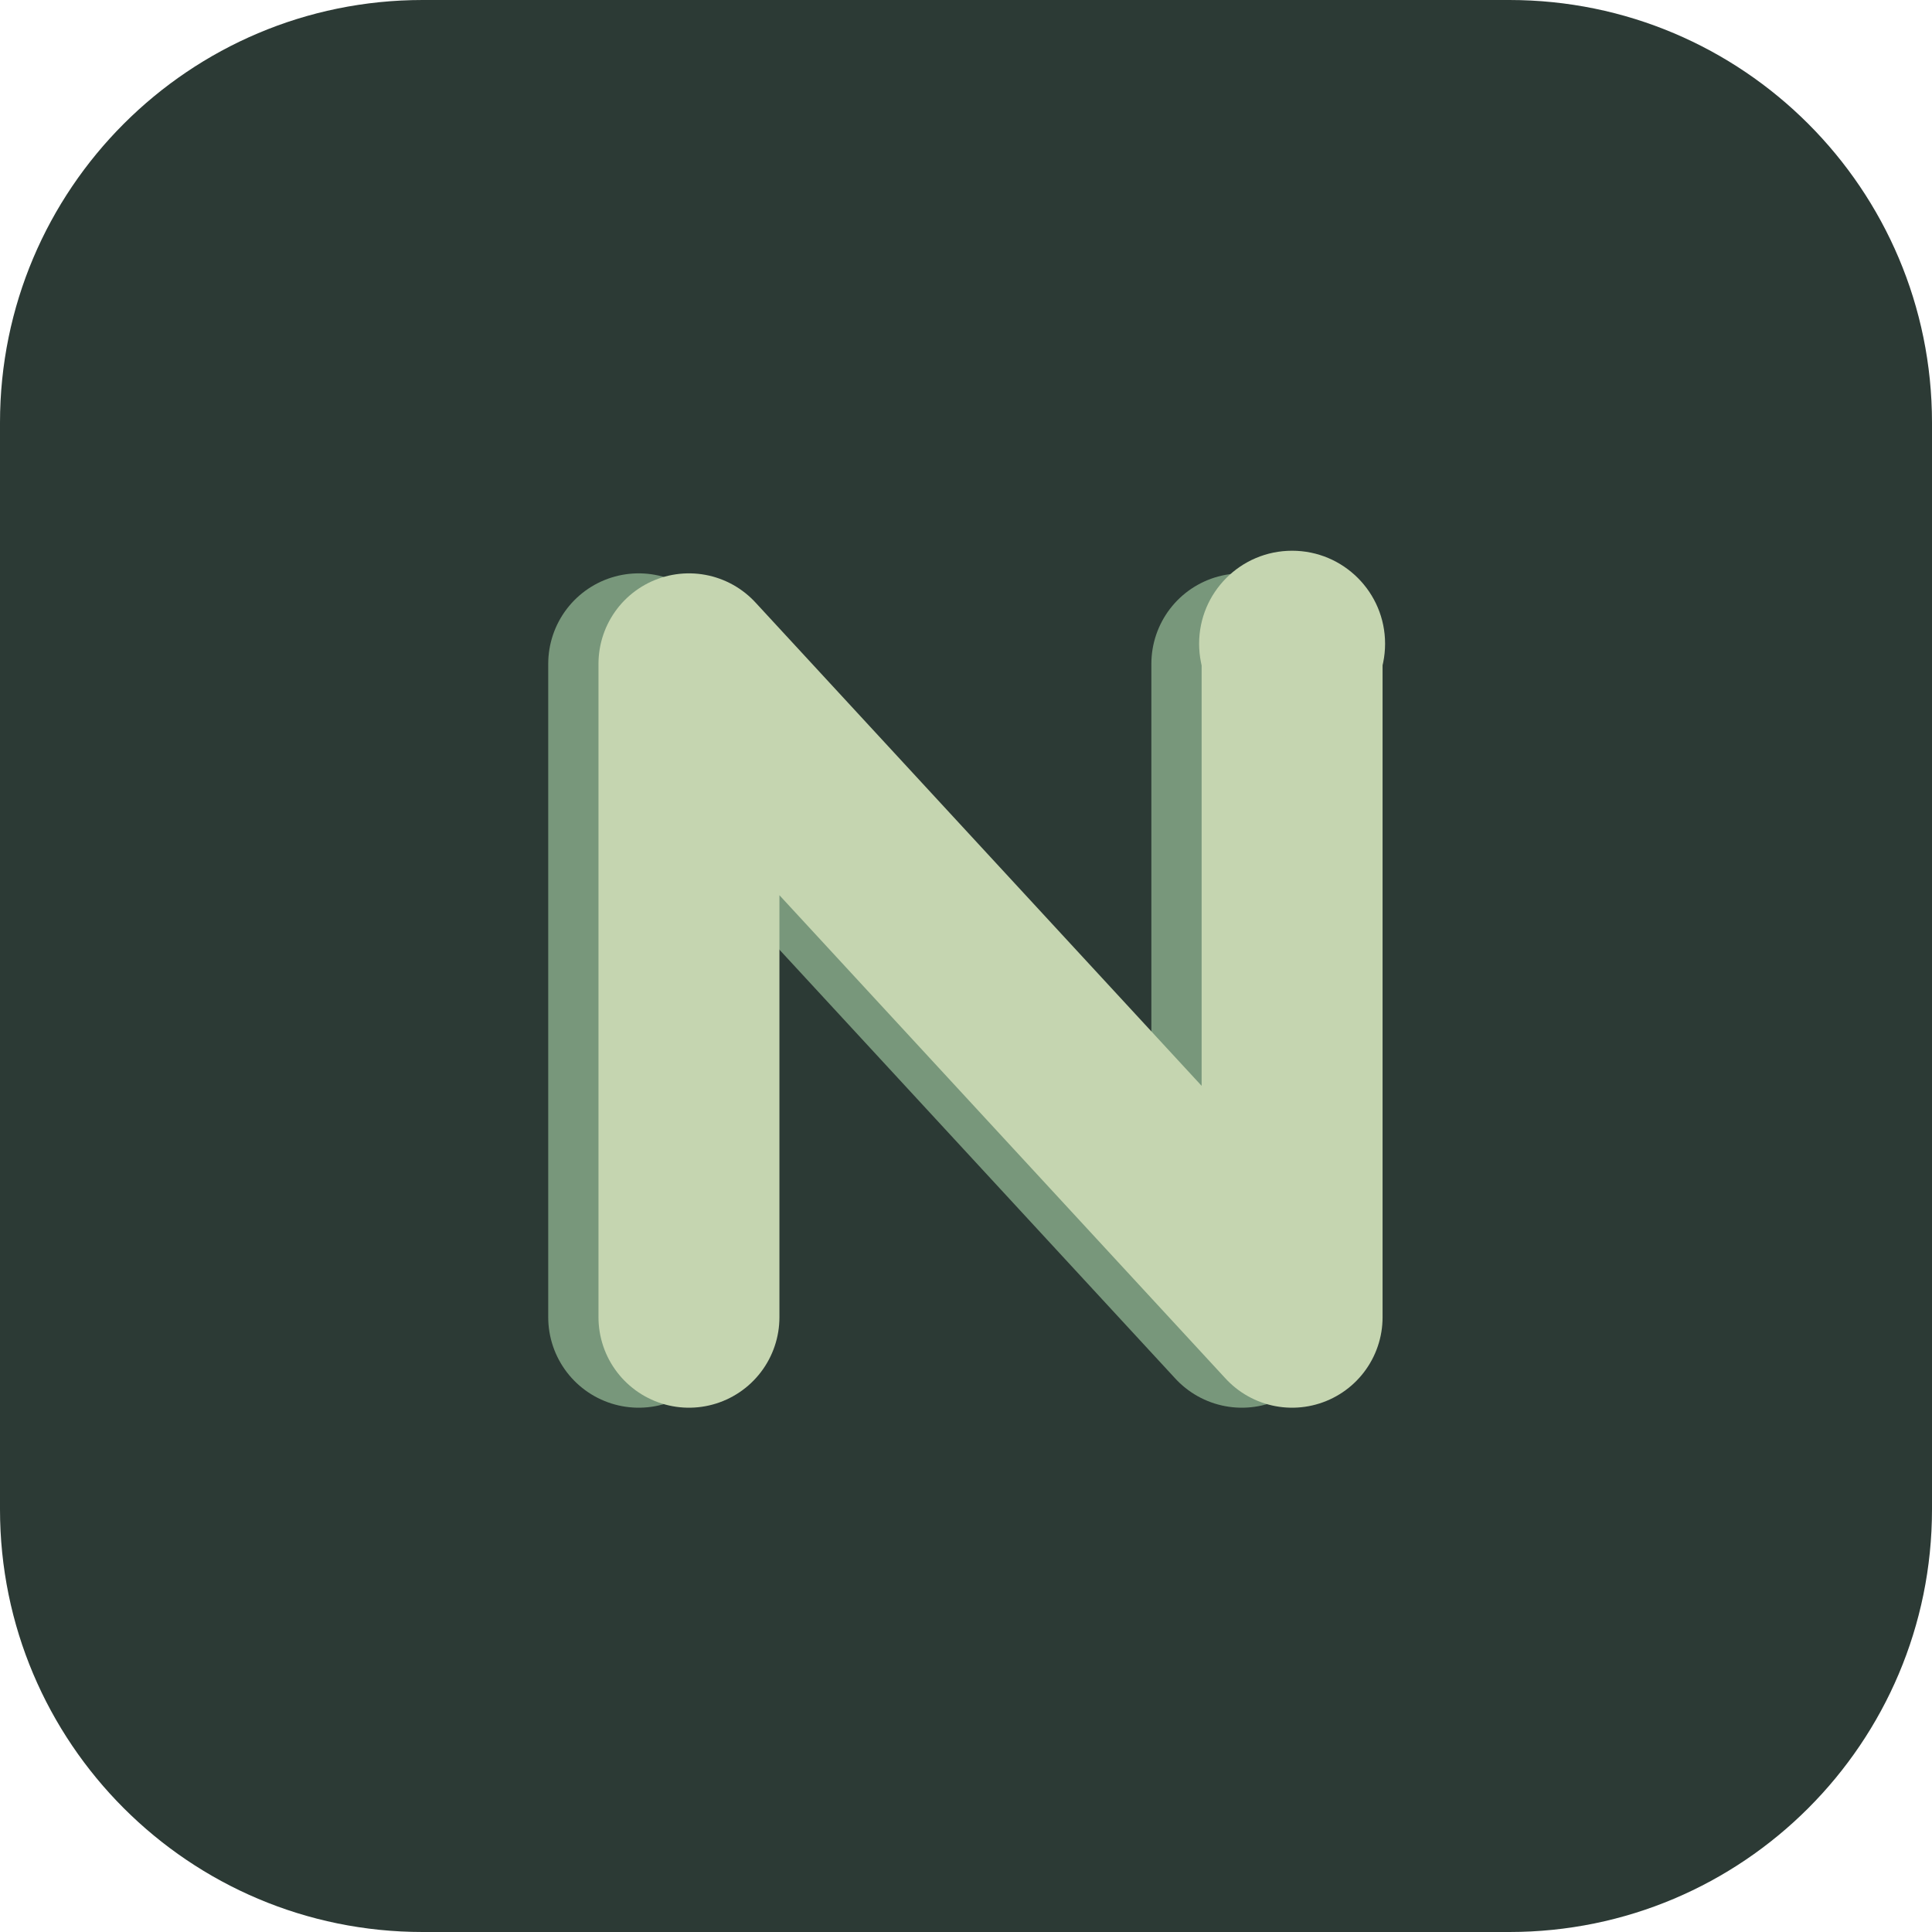
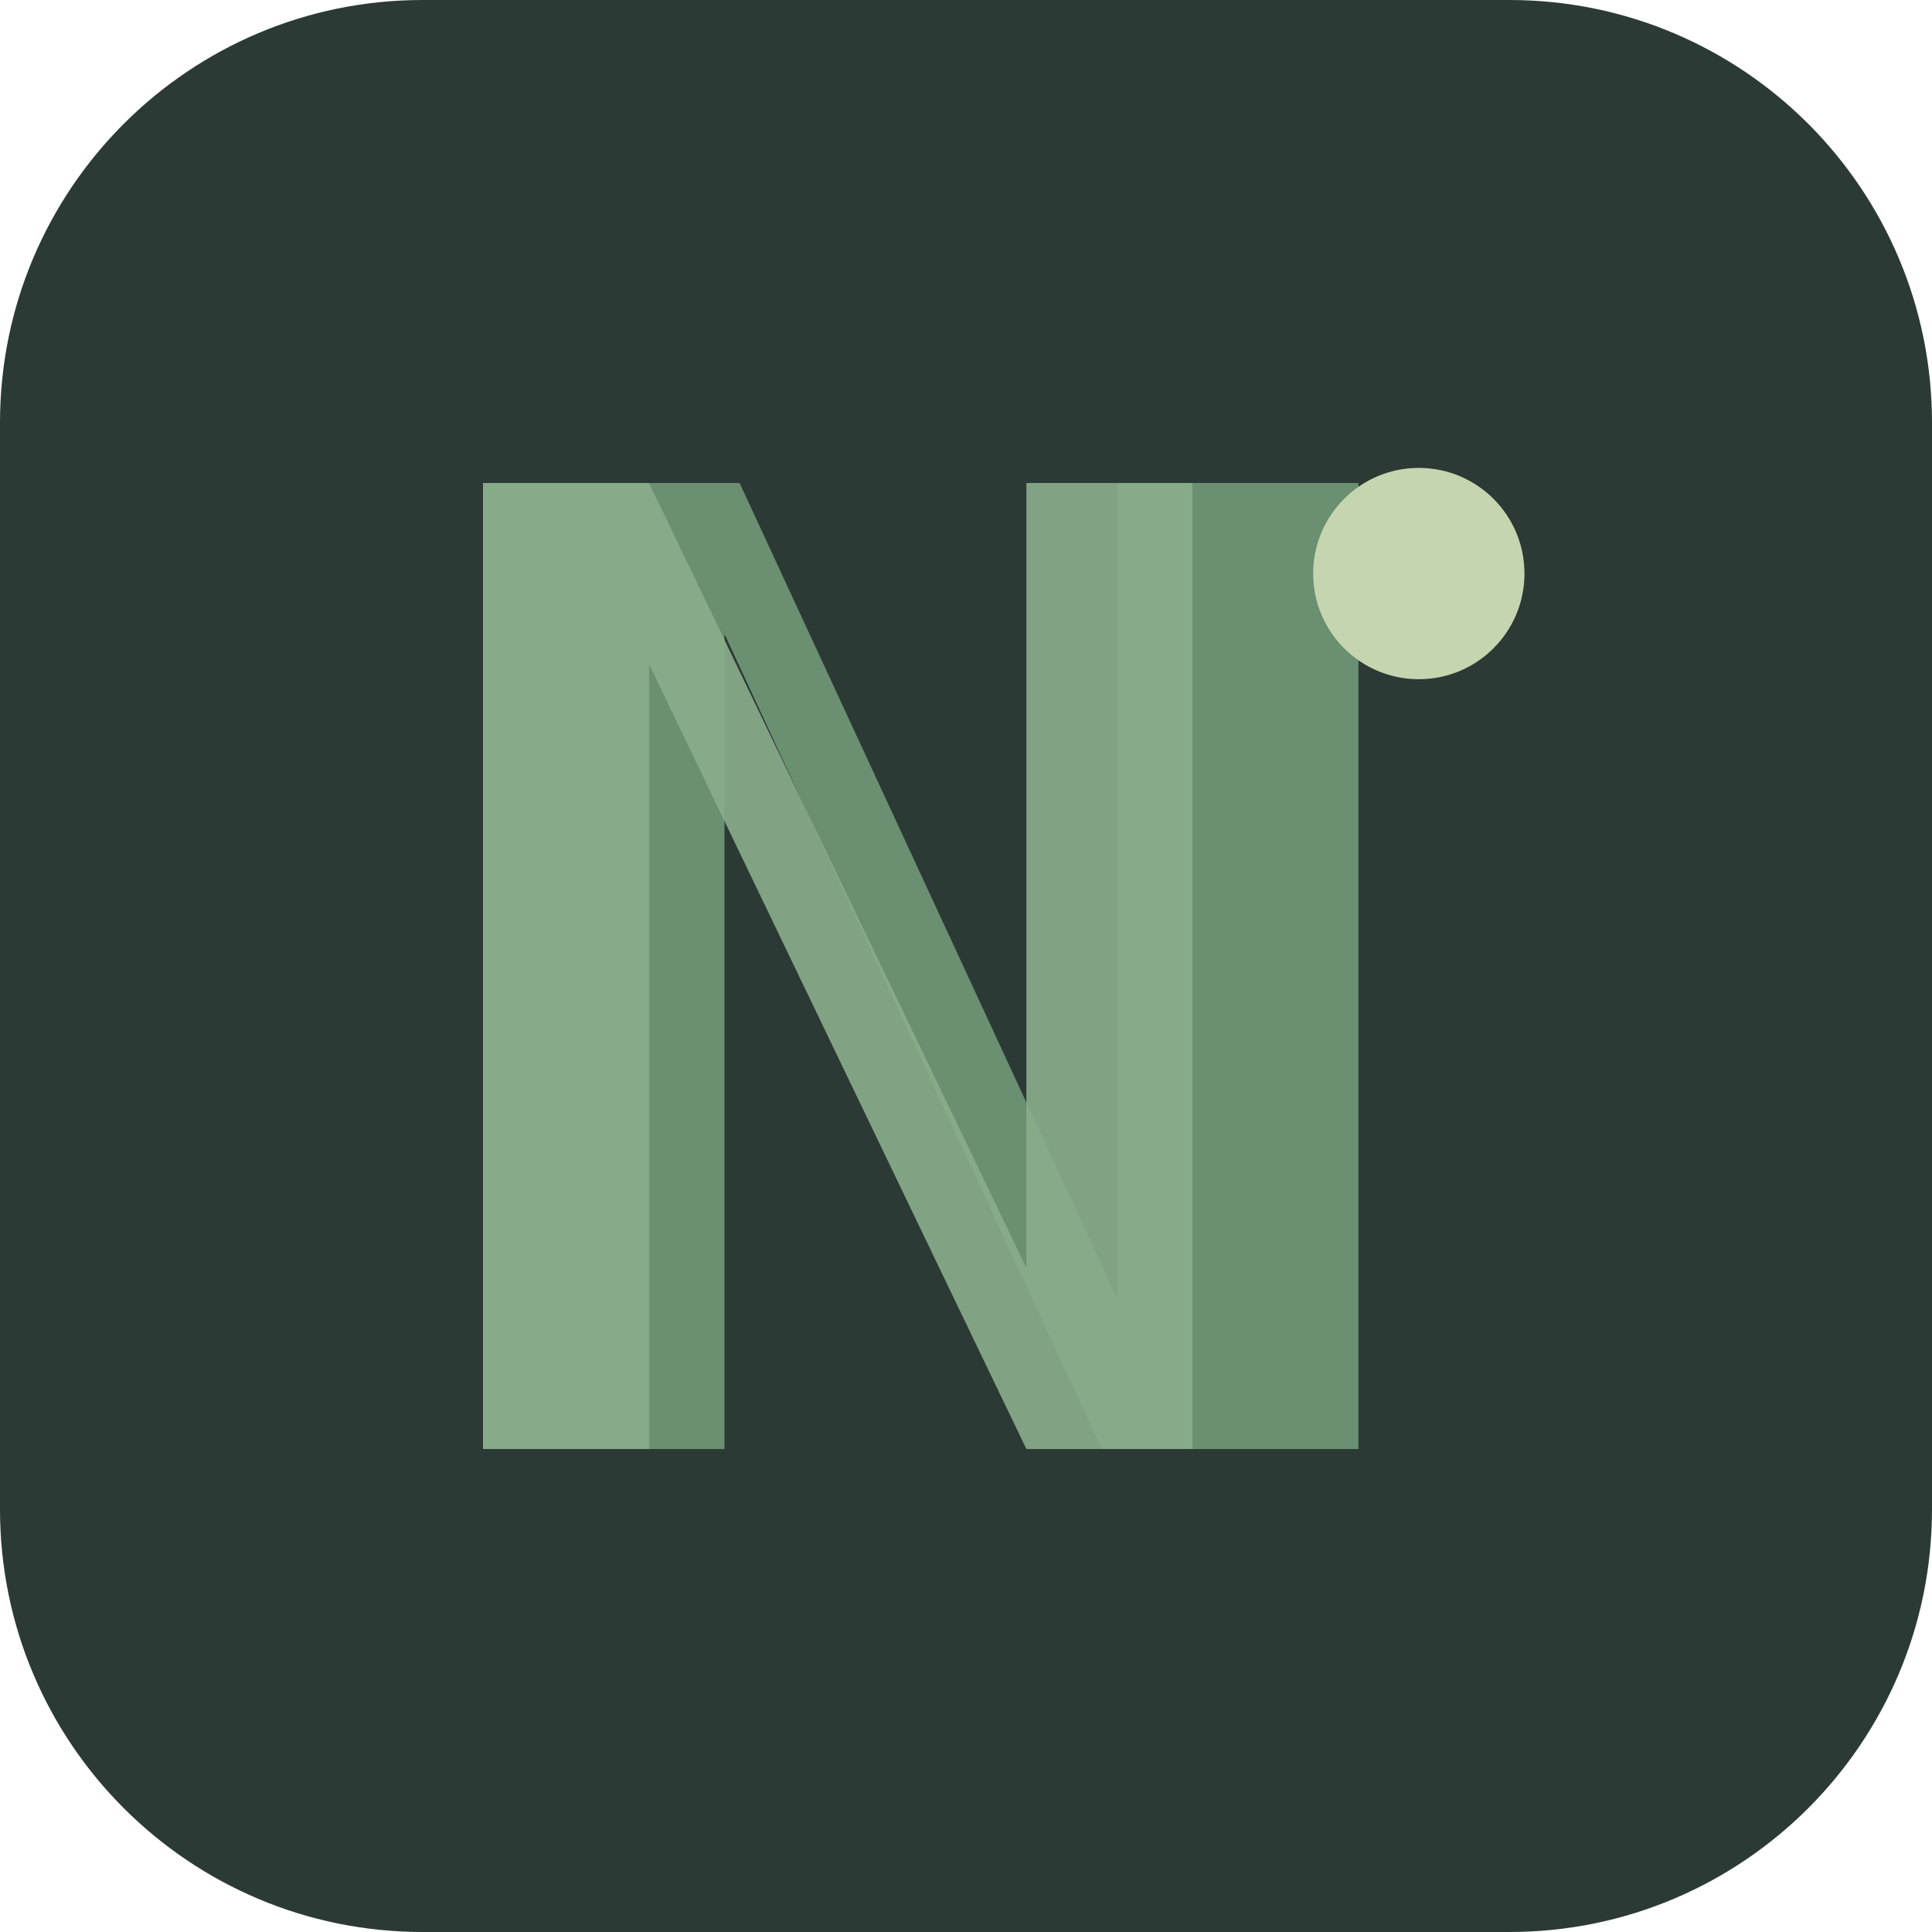
- <svg xmlns="http://www.w3.org/2000/svg" width="512" height="512" viewBox="0 0 512 512" fill="none">
-   <rect width="512" height="512" rx="112" fill="#2C3A35" />
-   <g transform="translate(96 96) scale(6.66)">
-     <path d="M11 38V12L35 38V12" stroke="#8BAE8C" stroke-width="7.2" stroke-linecap="round" stroke-linejoin="round" opacity="0.8" />
-     <path d="M13 38V12L37 38V12" stroke="#C5D5B0" stroke-width="7.2" stroke-linecap="round" stroke-linejoin="round" />
-     <circle cx="37" cy="11.2" r="3.7" fill="#C5D5B0" />
-   </g>
+ <svg xmlns="http://www.w3.org/2000/svg" width="64" height="64" viewBox="0 0 64 64" fill="none" role="img" aria-label="novimid">
+   <rect width="64" height="64" rx="14" fill="#2C3A35" />
+   <path d="M16 48V16h8.5L37 43V16h8v32h-8.5L24 21v27H16z" fill="#6B8F71" />
+   <path d="M16 48V16h5.5L34 42V16h5.5v32H34L21.5 22V48H16z" fill="#8BAE8C" opacity="0.9" />
+   <circle cx="47" cy="19" r="3.5" fill="#C5D5B0" />
</svg>
